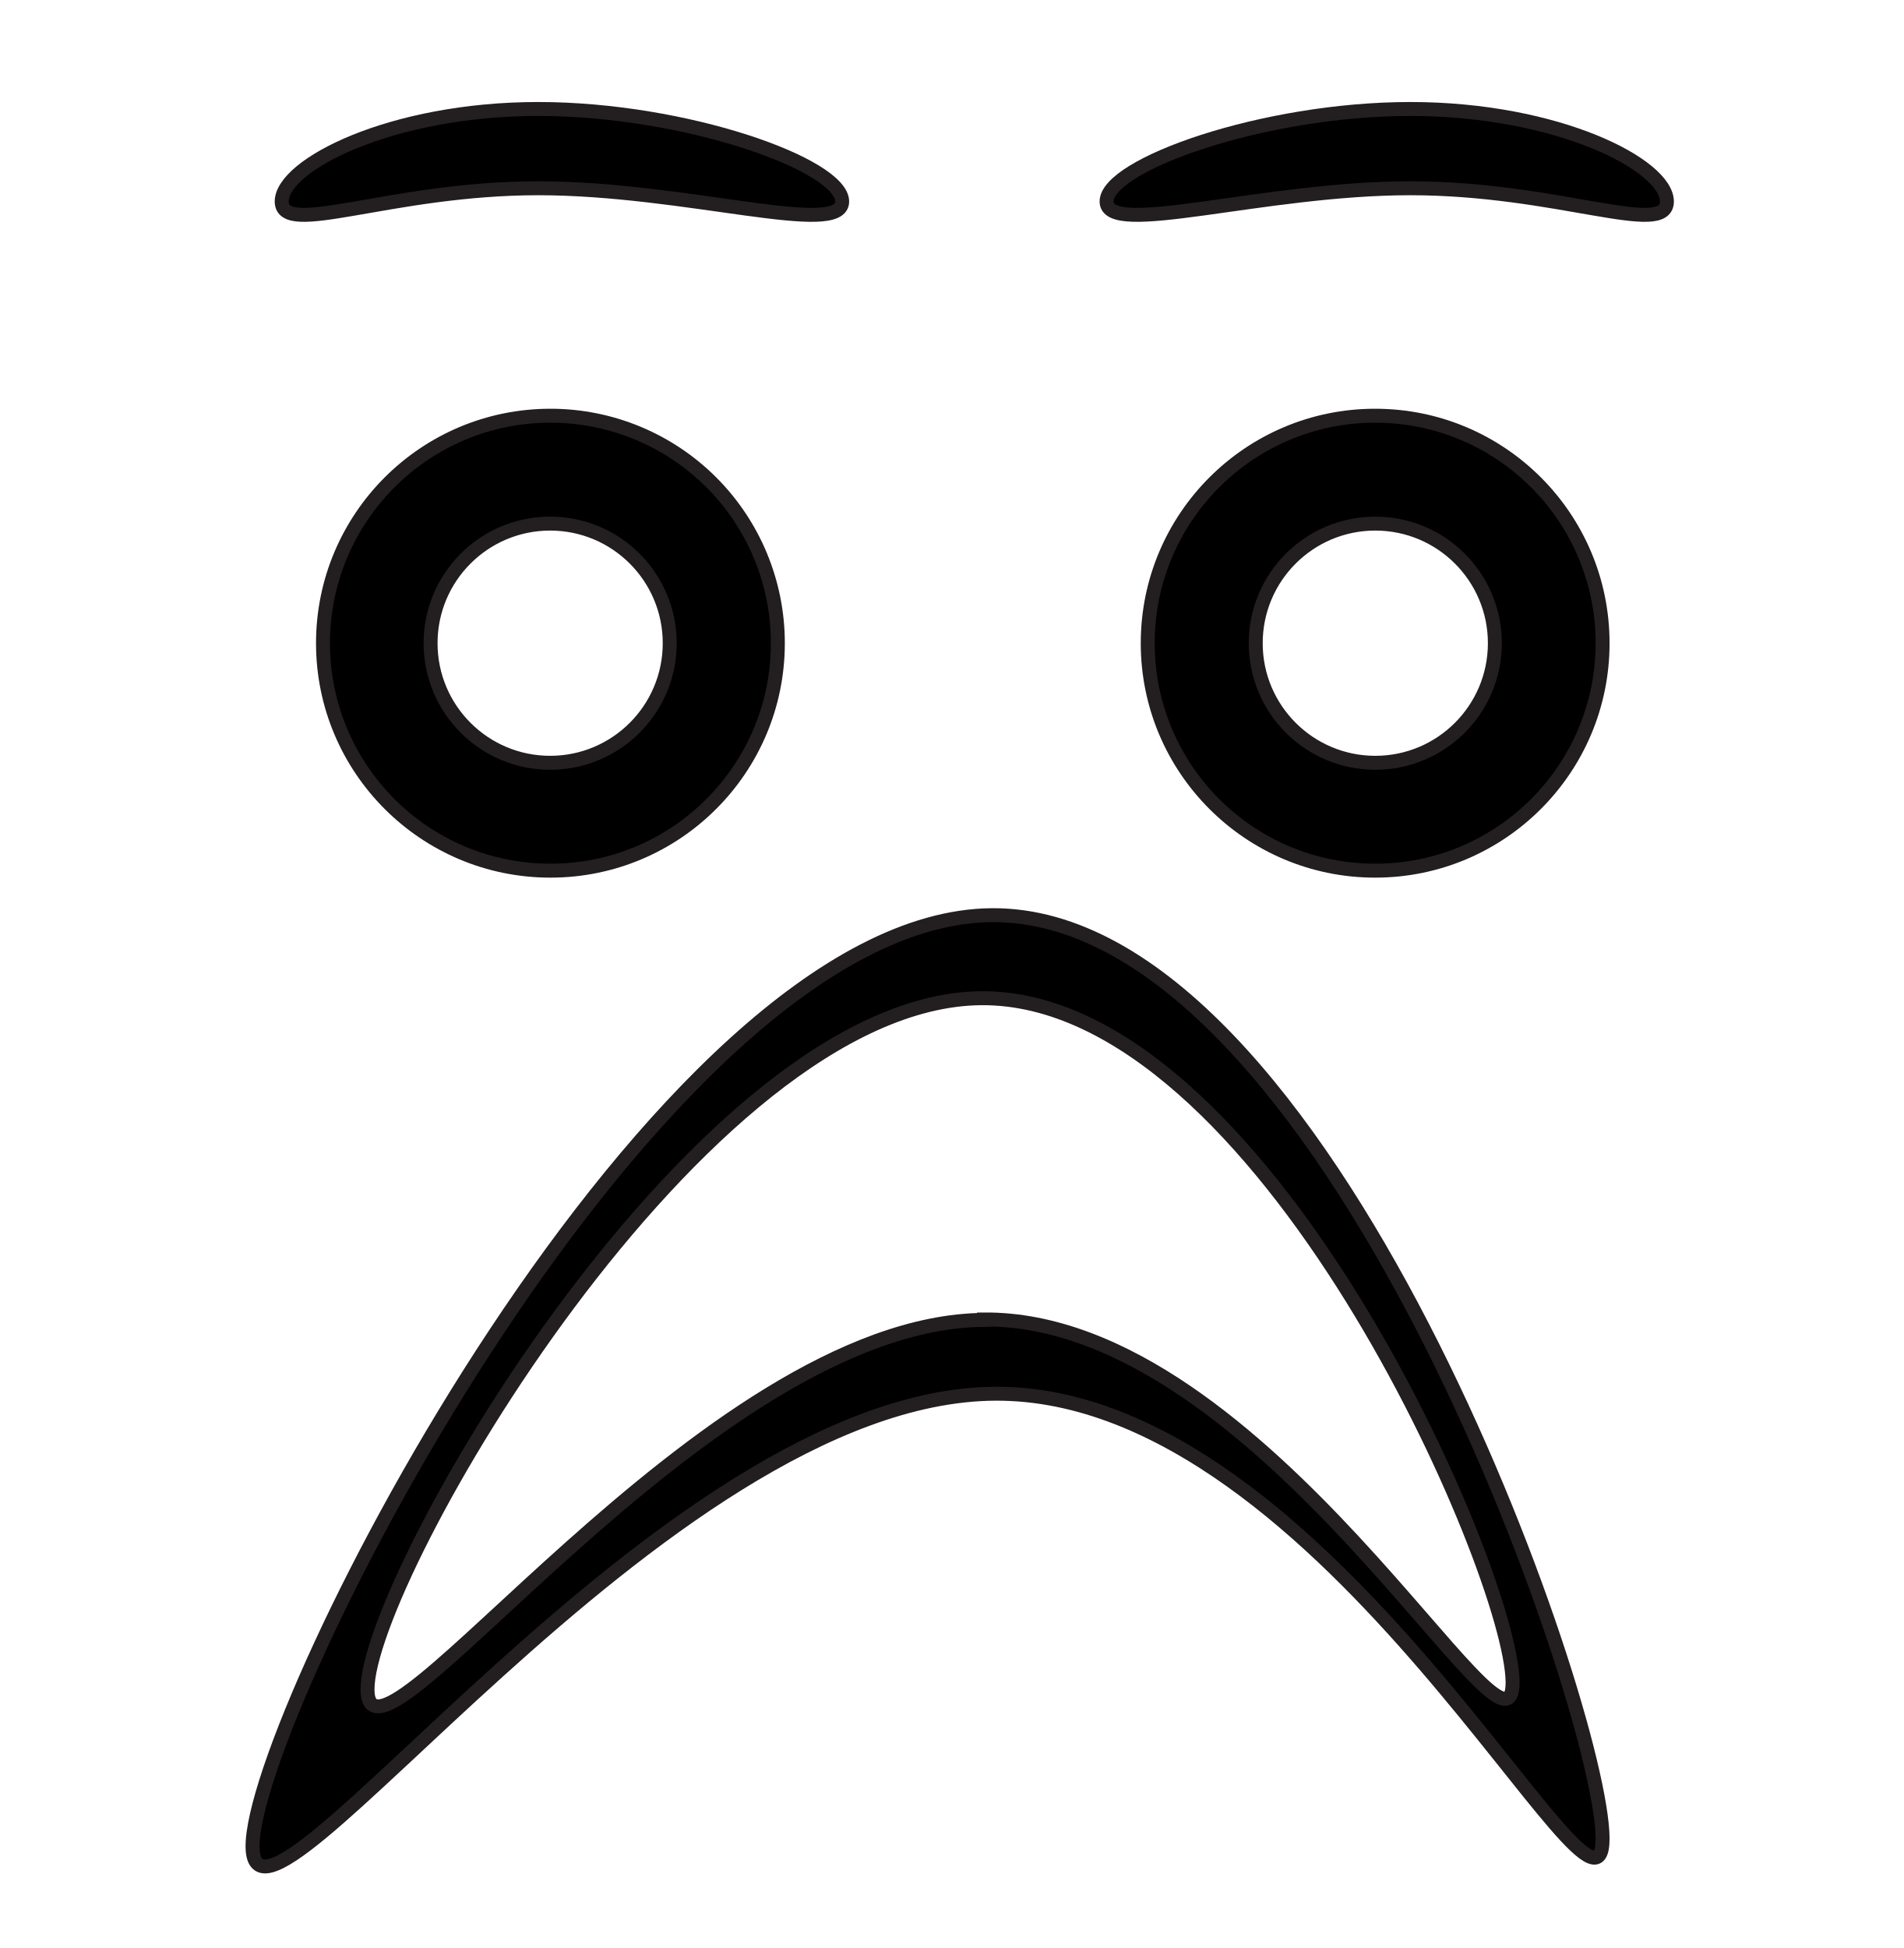
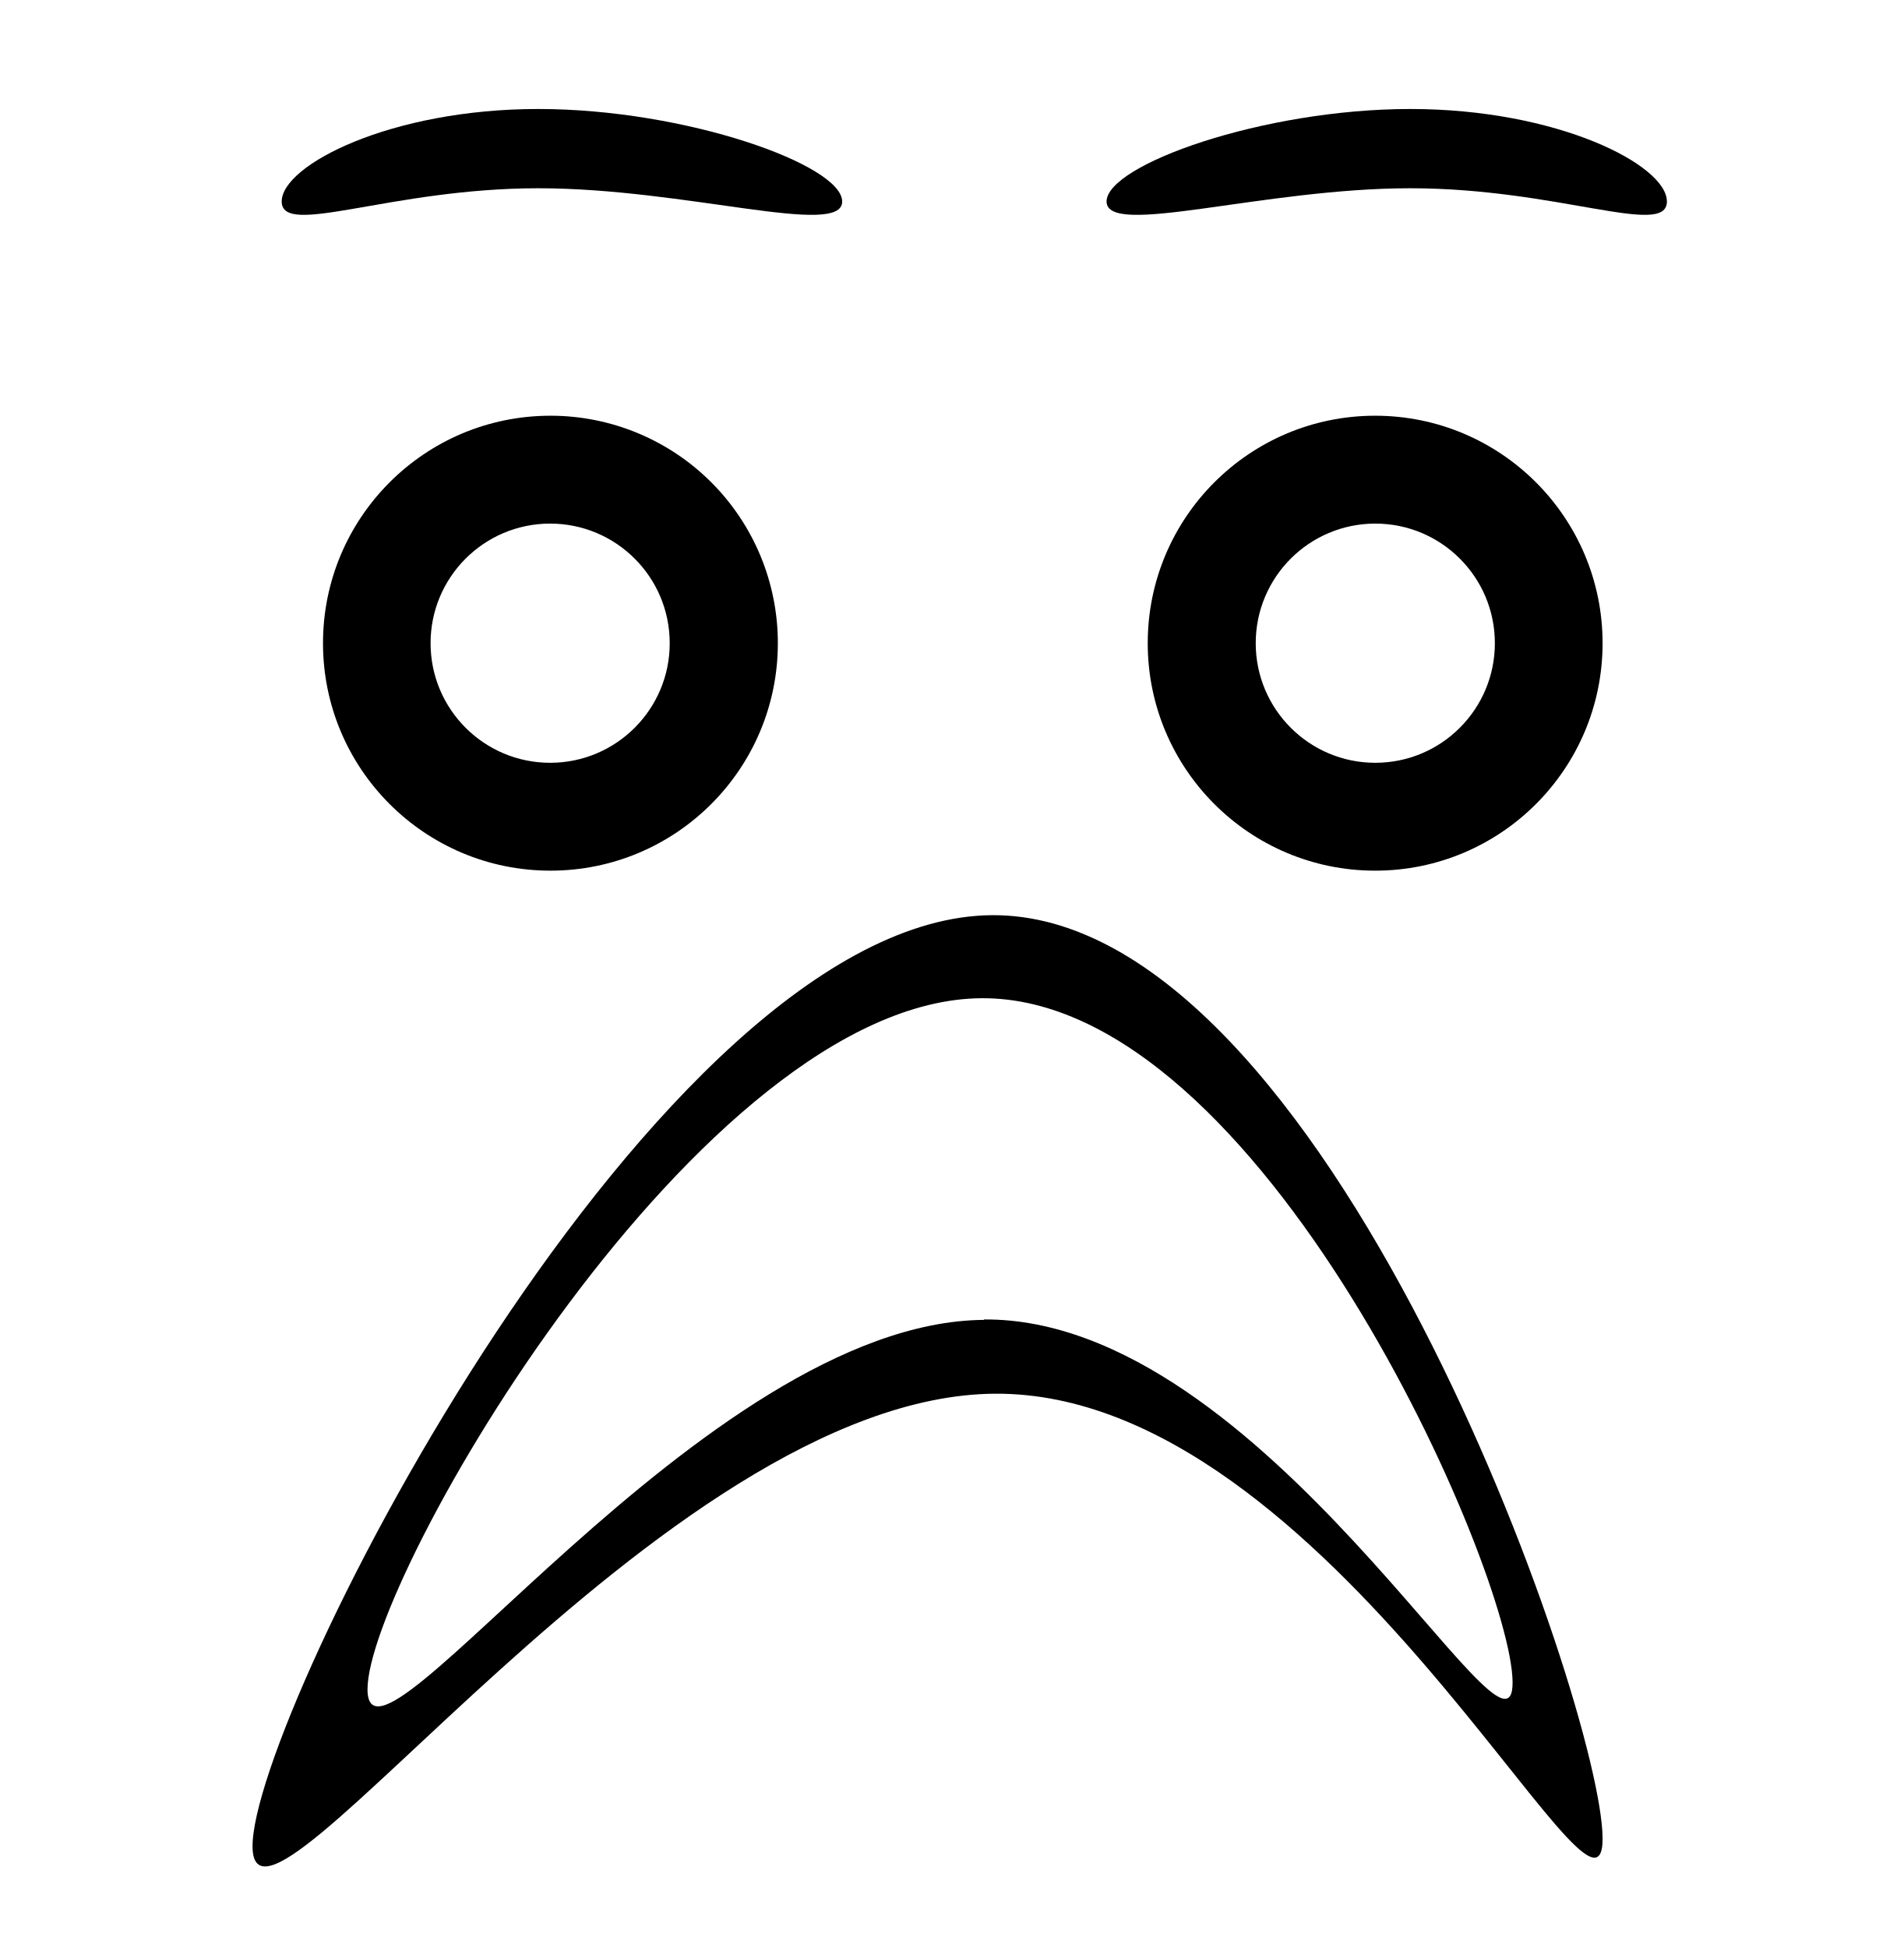
- <svg xmlns="http://www.w3.org/2000/svg" id="Layer_1" data-name="Layer 1" width="136.42" height="139.59" viewBox="0 0 136.42 139.59">
+ <svg xmlns="http://www.w3.org/2000/svg" id="open_3" data-name="Layer 1" width="136.42" height="139.59" viewBox="0 0 136.42 139.59">
  <defs>
    <style>
+       #open_3:hover { cursor: pointer; }
+      #open_3:hover .cls-2 { transform: rotate(-360deg); }
+      #open_3:hover .cls-2 { fill: pink; }
+ 
      .cls-1 {
        stroke: #231f20;
        stroke-miterlimit: 10;
      }
+ 
+       .cls-2 {
+         transform-origin: center;
+         transition: all ease 2s;
+       }
    </style>
  </defs>
-   <path class="cls-1" d="M98.57,29.79a16.3,16.3,0,1,0,16.29,16.3A16.3,16.3,0,0,0,98.57,29.79Zm0,24.87a8.57,8.57,0,1,1,8.57-8.57A8.57,8.57,0,0,1,98.57,54.66Z" />
-   <path class="cls-1" d="M39.45,29.79a16.3,16.3,0,1,0,16.3,16.3A16.29,16.29,0,0,0,39.45,29.79Zm0,24.87A8.57,8.57,0,1,1,48,46.09,8.57,8.57,0,0,1,39.45,54.66Z" />
-   <path class="cls-1" d="M60.36,14.44c0,2.61-11.21-.95-21.78-.95s-18.39,3.56-18.39.95S28,7.81,38.58,7.81,60.36,11.82,60.36,14.44Z" />
-   <path class="cls-1" d="M79.31,14.44c0,2.61,11.2-.95,21.77-.95s18.39,3.56,18.39.95-7.82-6.63-18.39-6.63S79.31,11.82,79.31,14.44Z" />
-   <path class="cls-1" d="M71.1,65.58c-24,.16-53.11,57.3-53,66.77S47.37,100,71.33,99.87s43.59,41.31,43.53,31.84S95.06,65.42,71.1,65.58Zm-.57,29c-20.13.14-44.14,34.45-44.19,26.5s23.91-49.41,44-49.55,38,41.05,38.07,49S90.67,94.42,70.53,94.55Z" />
+   <path class="cls-2" d="M98.57,29.79a16.3,16.3,0,1,0,16.29,16.3A16.3,16.3,0,0,0,98.57,29.79Zm0,24.87a8.57,8.57,0,1,1,8.57-8.57A8.57,8.57,0,0,1,98.57,54.66Z" />
+   <path class="cls-2" d="M39.45,29.79a16.3,16.3,0,1,0,16.3,16.3A16.29,16.29,0,0,0,39.45,29.79Zm0,24.87A8.57,8.57,0,1,1,48,46.09,8.57,8.57,0,0,1,39.45,54.66Z" />
+   <path class="cls-2" d="M60.36,14.44c0,2.61-11.21-.95-21.78-.95s-18.39,3.56-18.39.95S28,7.81,38.58,7.81,60.36,11.82,60.36,14.44Z" />
+   <path class="cls-2" d="M79.31,14.44c0,2.61,11.2-.95,21.77-.95s18.39,3.56,18.39.95-7.82-6.63-18.39-6.63S79.31,11.82,79.31,14.44Z" />
+   <path class="cls-2" d="M71.1,65.58c-24,.16-53.11,57.3-53,66.77S47.37,100,71.33,99.87s43.59,41.31,43.53,31.84S95.06,65.42,71.1,65.58Zm-.57,29c-20.13.14-44.14,34.45-44.19,26.5s23.91-49.41,44-49.55,38,41.05,38.07,49S90.67,94.42,70.53,94.55Z" />
</svg>
